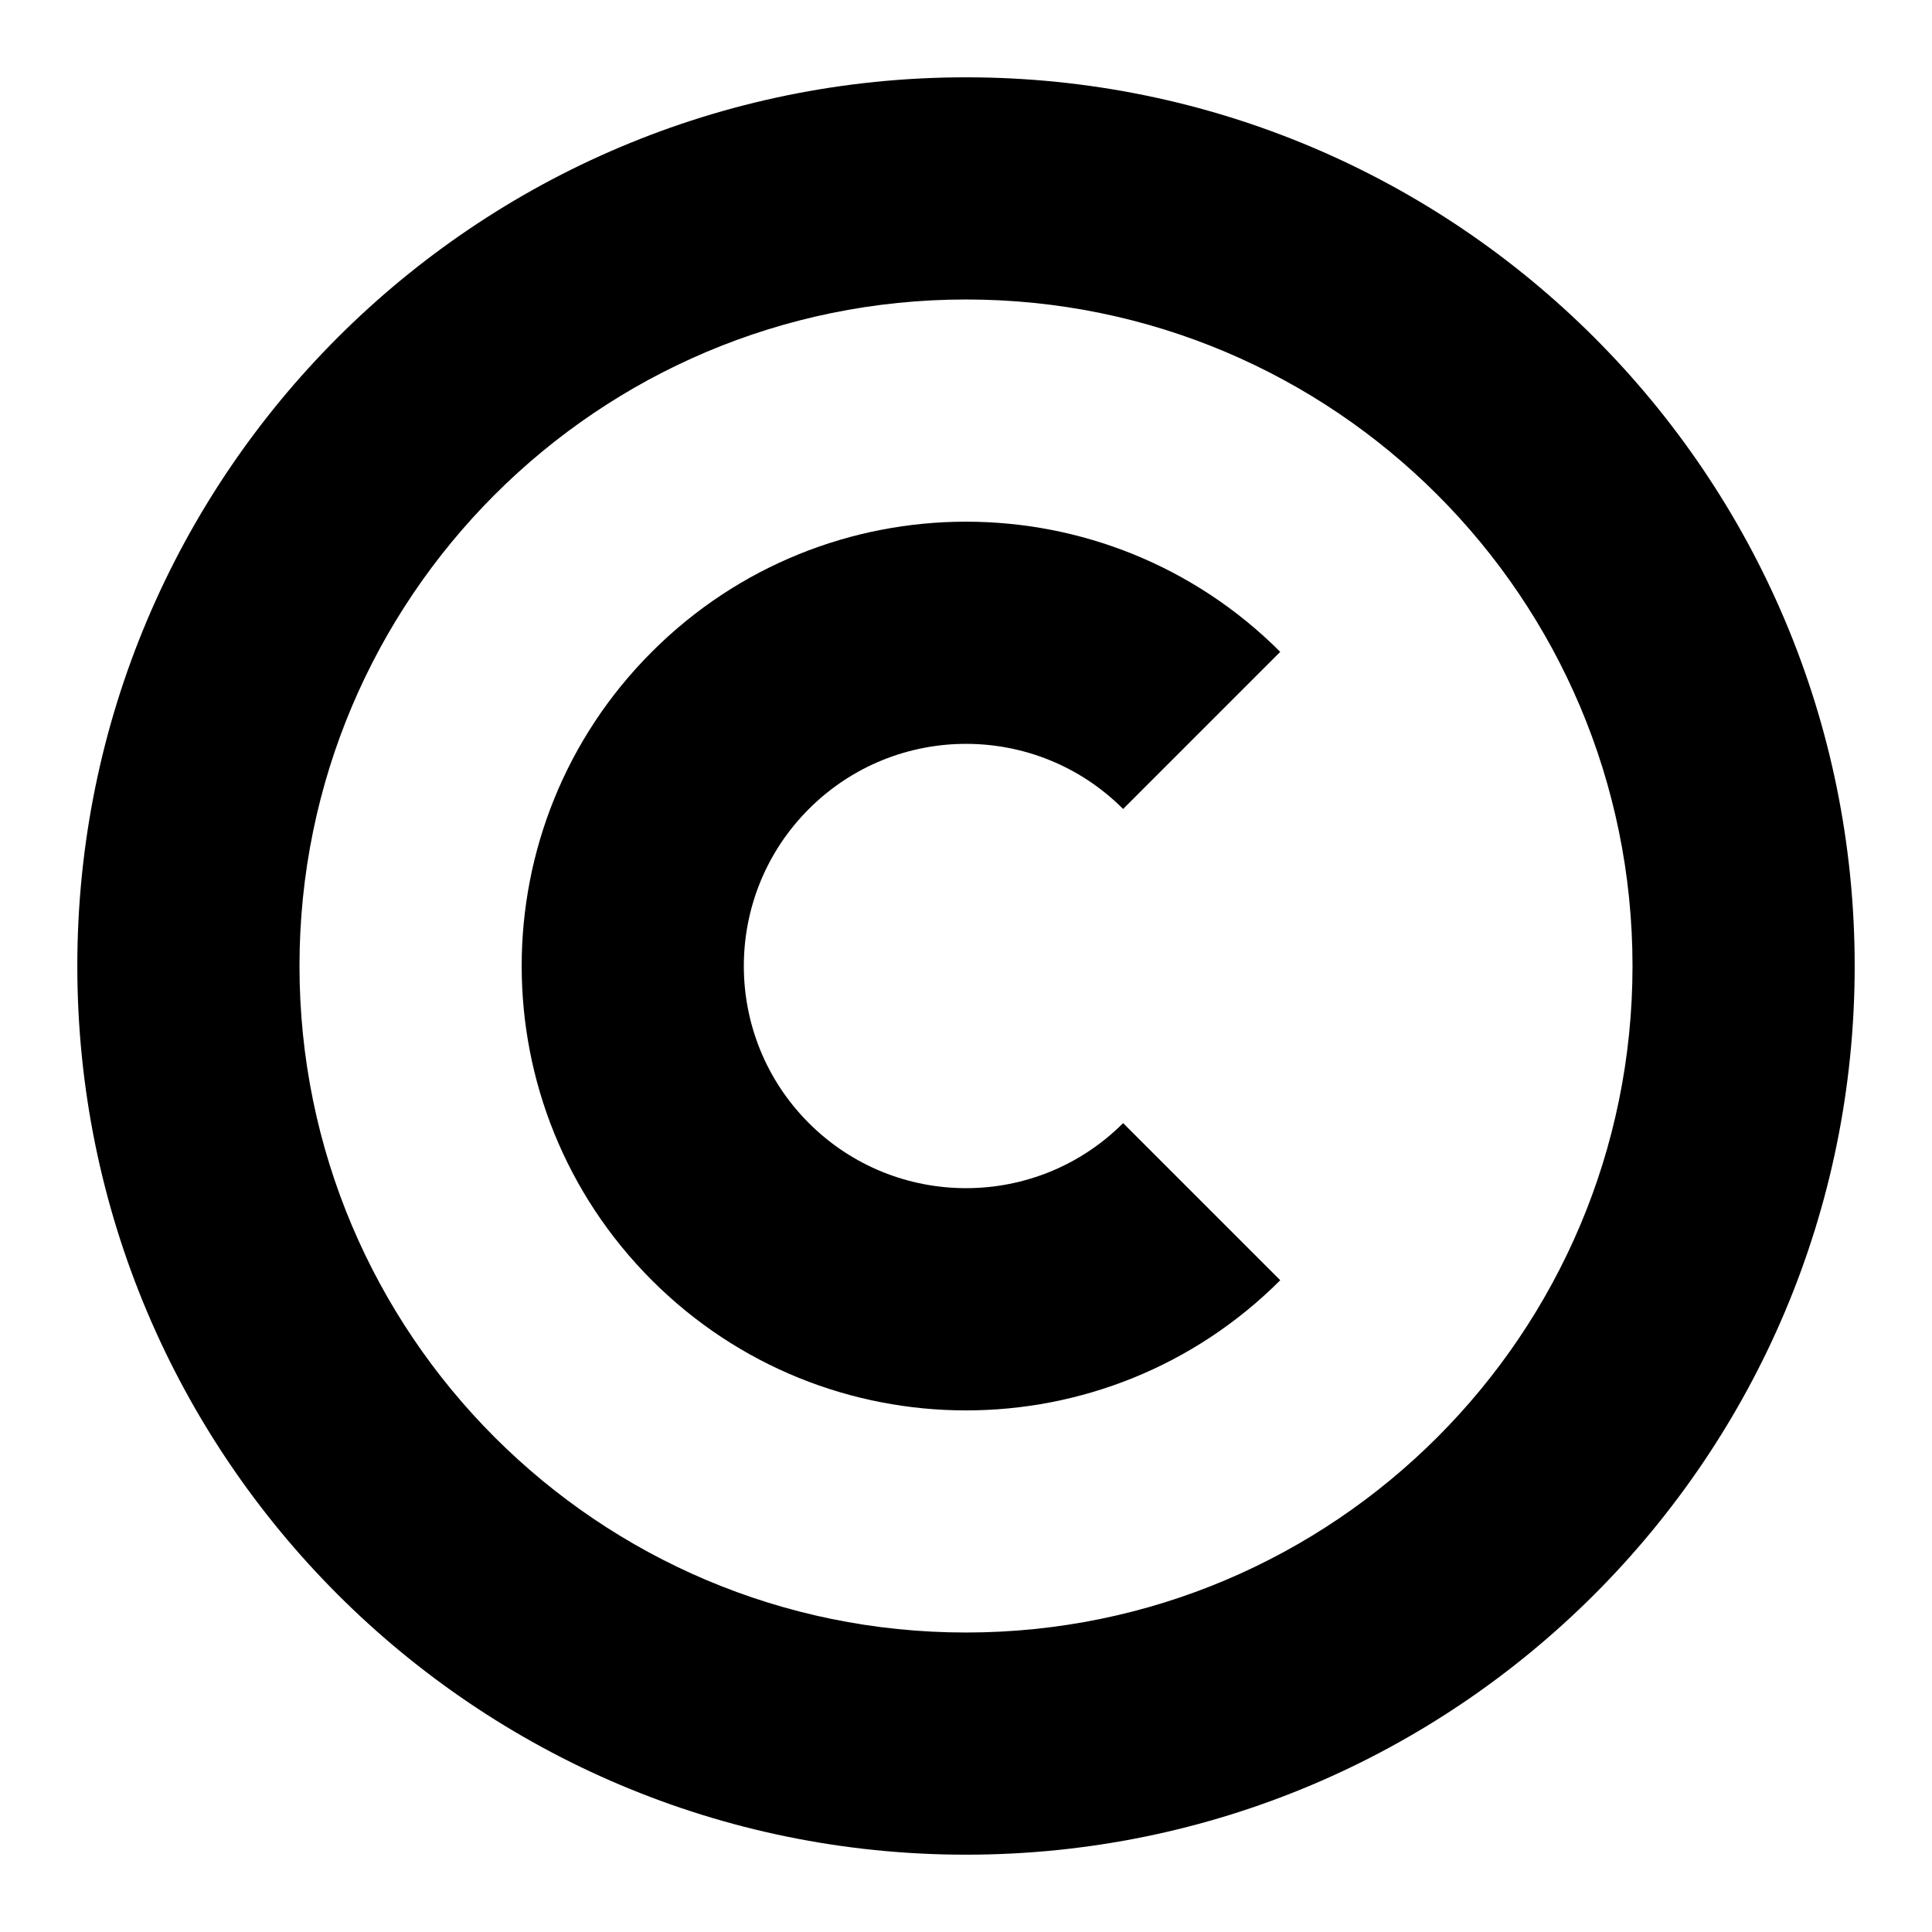
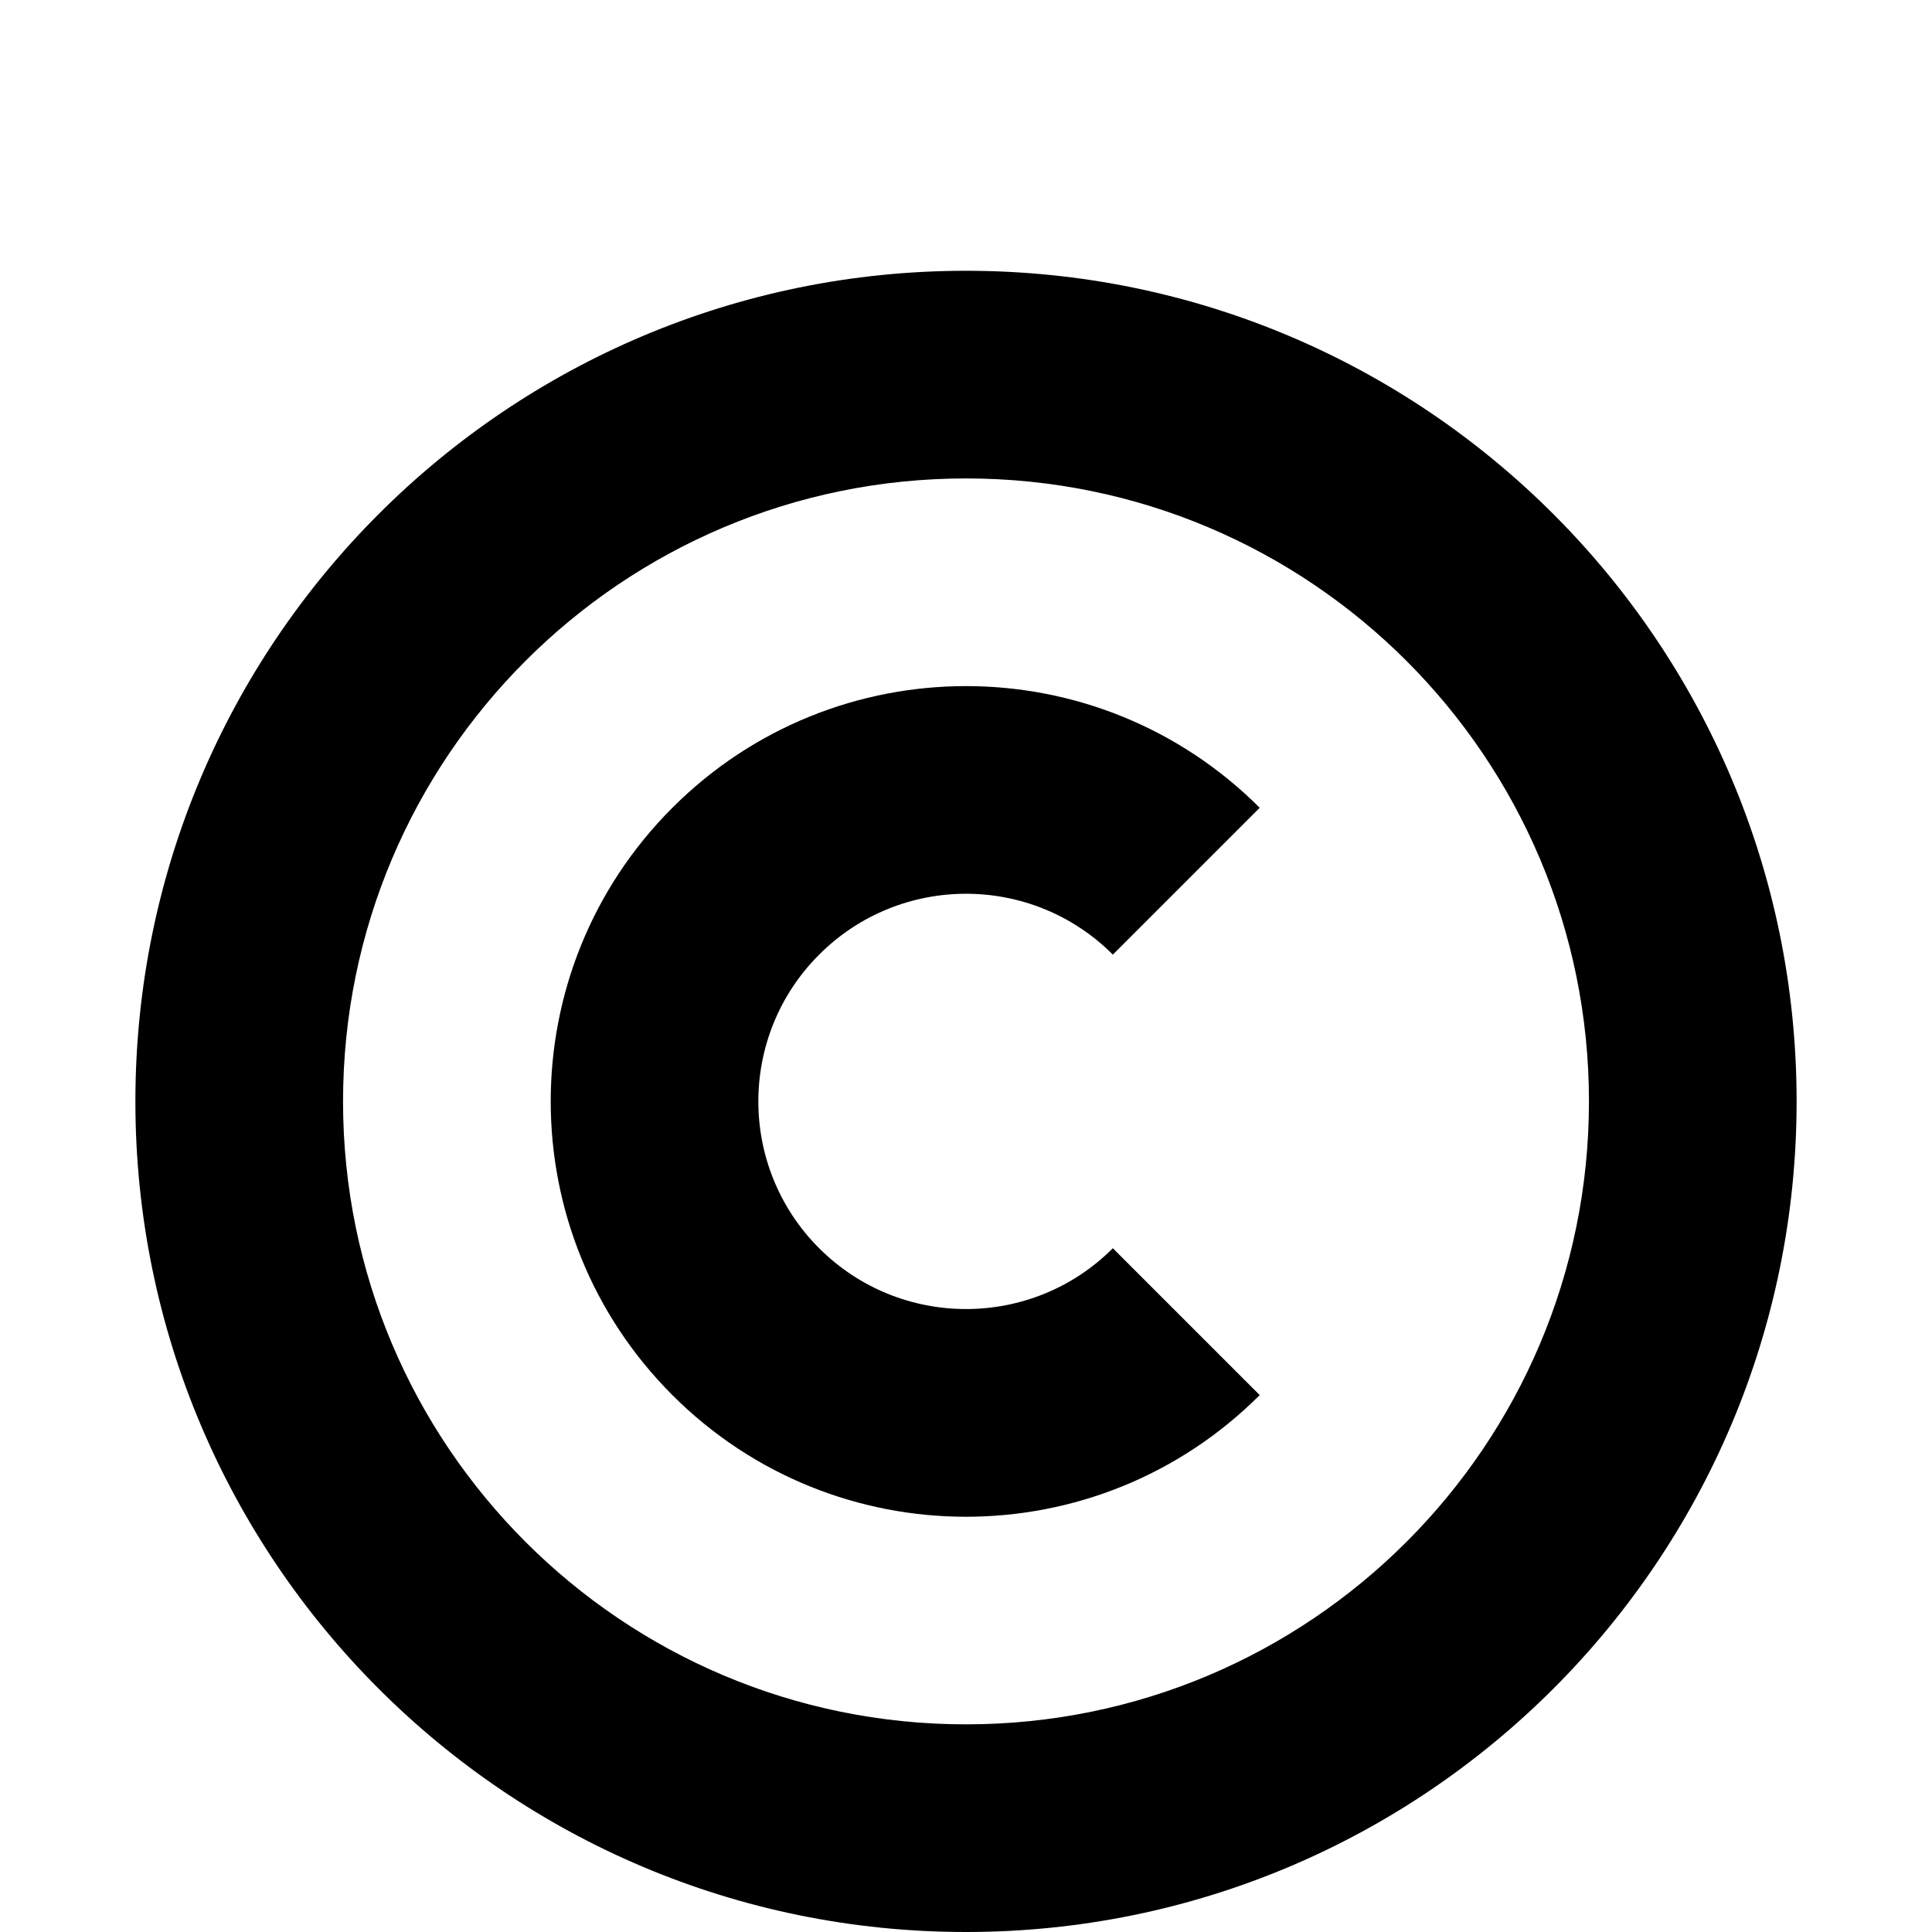
- <svg xmlns="http://www.w3.org/2000/svg" fill="none" viewBox="1.13 1.13 21.74 21.74">
+ <svg xmlns="http://www.w3.org/2000/svg" fill="none" viewBox="0.37 -1.26 23.26 23.26">
  <path d="M13.768 10.233L15.536 8.465C13.583 6.512 10.417 6.512 8.465 8.465C6.512 10.417 6.512 13.583 8.465 15.536C10.417 17.489 13.583 17.489 15.536 15.536L13.768 13.768C12.792 14.744 11.209 14.744 10.232 13.768C9.256 12.792 9.256 11.209 10.232 10.233C11.209 9.256 12.792 9.256 13.768 10.233V10.233Z" fill="currentColor" />
  <path d="M12 2C6.477 2 2 6.477 2 12C2 17.523 6.477 22 12 22C17.523 22 22 17.523 22 12C22 6.477 17.523 2 12 2V2ZM12 19.5C7.858 19.5 4.5 16.142 4.5 12C4.5 7.858 7.858 4.5 12 4.5C16.142 4.5 19.5 7.858 19.5 12C19.5 16.142 16.142 19.5 12 19.5V19.5Z" fill="currentColor" />
</svg>
